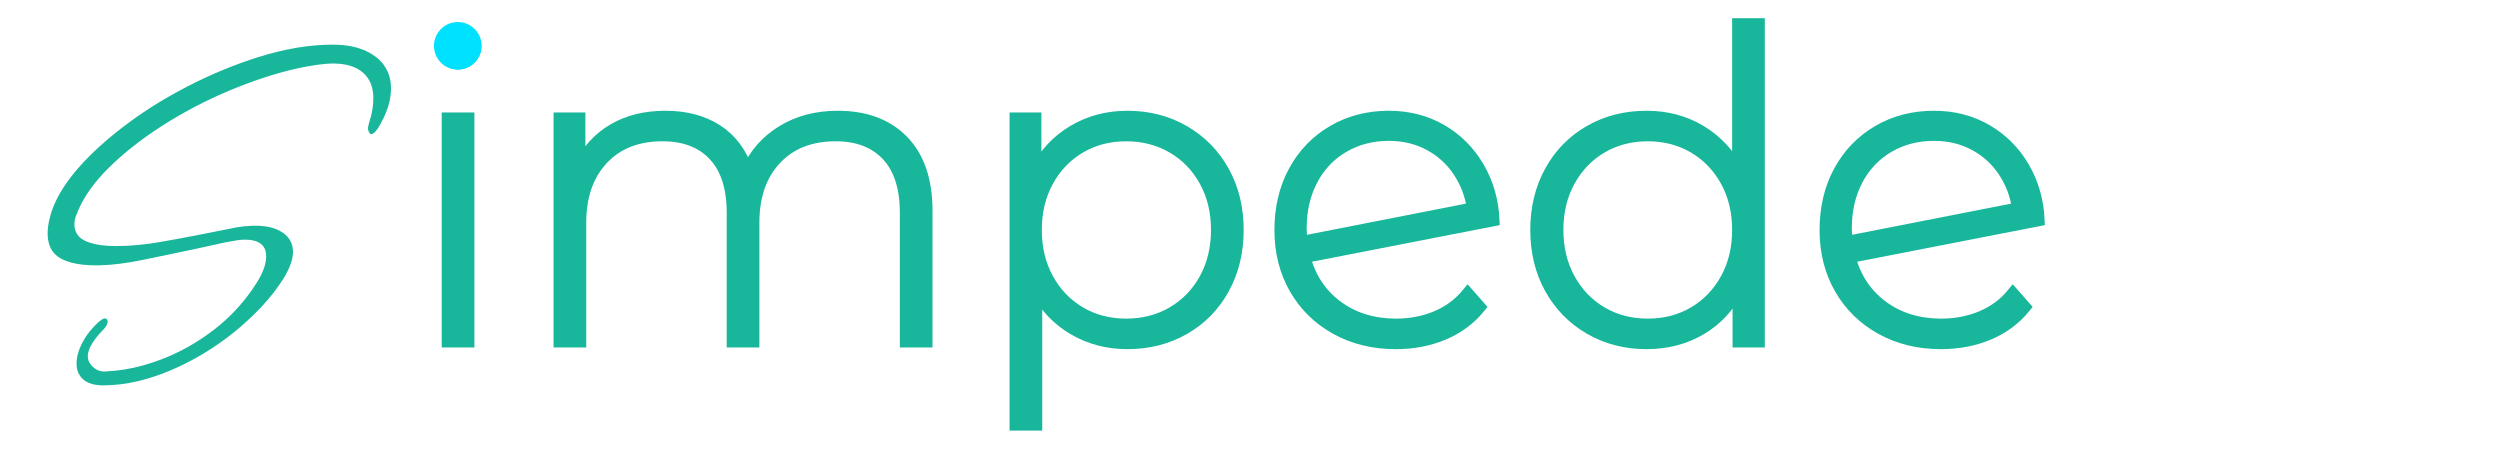
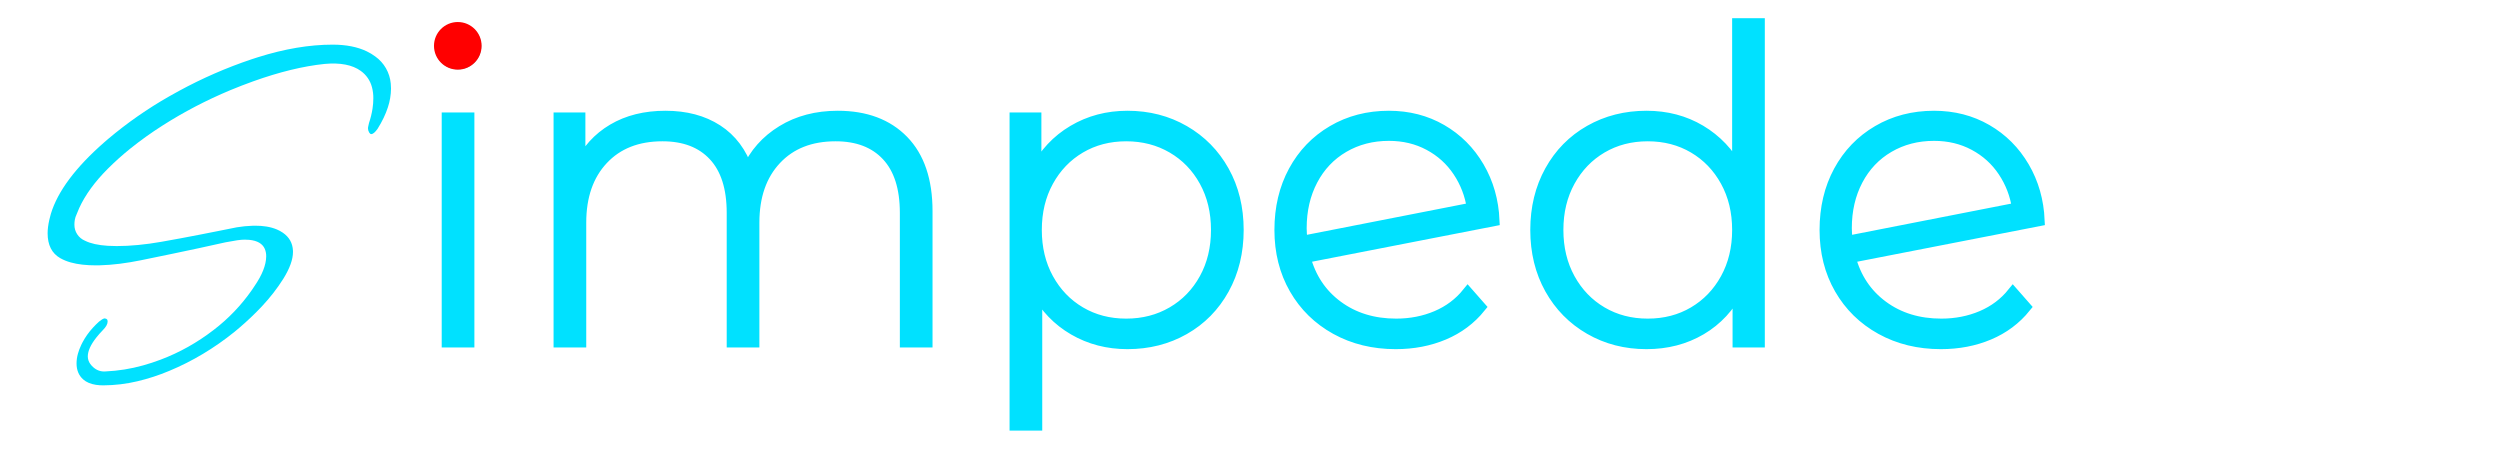
<svg xmlns="http://www.w3.org/2000/svg" viewBox="0 0 210 39">
-   <g id="svgGroup" fill="#18B69B" fill-rule="nonzero" stroke-linecap="round">
+   <g id="svgGroup" fill="#00E1FF" fill-rule="nonzero" stroke-linecap="round">
    <path d="M 14.94 16.605 L 12.69 17.1 A 592.831 592.831 0 0 1 10.409 17.582 Q 9.02 17.872 7.83 18.113 A 23.986 23.986 0 0 1 6.066 18.405 Q 5.189 18.515 4.406 18.535 A 13.535 13.535 0 0 1 4.05 18.54 A 9.927 9.927 0 0 1 2.928 18.481 Q 2.392 18.42 1.948 18.296 A 3.879 3.879 0 0 1 1.058 17.933 Q 0 17.325 0 15.84 Q 0 15.337 0.15 14.683 A 9.133 9.133 0 0 1 0.27 14.22 Q 1.133 11.371 4.772 8.19 A 30.532 30.532 0 0 1 5.085 7.92 A 34.195 34.195 0 0 1 10.214 4.344 A 38.371 38.371 0 0 1 11.025 3.893 A 38.163 38.163 0 0 1 17.139 1.227 A 35.142 35.142 0 0 1 17.663 1.058 Q 21.015 0 23.94 0 Q 25.636 0 26.808 0.563 A 4.285 4.285 0 0 1 27.518 0.99 A 3.139 3.139 0 0 1 28.824 3.268 A 4.079 4.079 0 0 1 28.845 3.69 A 5.117 5.117 0 0 1 28.581 5.269 Q 28.3 6.137 27.72 7.065 Q 27.405 7.515 27.18 7.515 Q 27.104 7.515 27.028 7.403 A 0.704 0.704 0 0 1 27 7.358 Q 26.91 7.2 26.91 7.02 A 0.3 0.3 0 0 1 26.911 6.994 Q 26.915 6.949 26.931 6.87 A 2.924 2.924 0 0 1 26.933 6.863 Q 26.953 6.762 26.991 6.607 A 11.844 11.844 0 0 1 27 6.57 A 7.196 7.196 0 0 0 27.291 5.384 A 5.837 5.837 0 0 0 27.36 4.5 A 3.514 3.514 0 0 0 27.246 3.578 A 2.43 2.43 0 0 0 26.303 2.205 Q 25.245 1.44 23.265 1.62 Q 20.572 1.9 17.28 3.077 A 42.204 42.204 0 0 0 15.345 3.825 Q 12.33 5.085 9.653 6.795 A 30.156 30.156 0 0 0 6.918 8.754 A 23.671 23.671 0 0 0 5.063 10.418 Q 3.418 12.062 2.655 13.723 A 7.902 7.902 0 0 0 2.43 14.265 A 1.652 1.652 0 0 0 2.285 14.713 A 2.291 2.291 0 0 0 2.25 15.12 A 1.442 1.442 0 0 0 3.139 16.47 Q 3.83 16.82 5.058 16.898 A 11.834 11.834 0 0 0 5.805 16.92 Q 7.515 16.92 9.563 16.56 A 160.362 160.362 0 0 0 11.19 16.265 Q 11.906 16.131 12.686 15.98 A 277.749 277.749 0 0 0 14.31 15.66 L 15.885 15.345 A 9.735 9.735 0 0 1 17.22 15.213 A 8.793 8.793 0 0 1 17.46 15.21 A 5.756 5.756 0 0 1 18.381 15.279 Q 18.864 15.358 19.258 15.525 A 2.849 2.849 0 0 1 19.755 15.795 Q 20.564 16.348 20.608 17.304 A 2.42 2.42 0 0 1 20.61 17.415 Q 20.61 18.36 19.8 19.665 Q 19.035 20.88 18 21.983 A 23.845 23.845 0 0 1 16.093 23.795 A 26.767 26.767 0 0 1 15.705 24.12 Q 13.14 26.19 10.215 27.405 A 17.03 17.03 0 0 1 7.542 28.277 A 12.628 12.628 0 0 1 4.68 28.62 A 4.088 4.088 0 0 1 4.062 28.577 Q 3.388 28.473 2.993 28.125 Q 2.43 27.63 2.43 26.775 A 3.087 3.087 0 0 1 2.546 25.959 Q 2.643 25.606 2.82 25.232 A 5.73 5.73 0 0 1 2.925 25.02 A 5.941 5.941 0 0 1 3.797 23.785 A 7.301 7.301 0 0 1 4.32 23.265 Q 4.59 23.04 4.77 22.995 A 0.333 0.333 0 0 1 4.889 23.016 A 0.299 0.299 0 0 1 4.995 23.085 A 0.115 0.115 0 0 1 5.019 23.122 Q 5.034 23.159 5.038 23.218 A 0.668 0.668 0 0 1 5.04 23.265 Q 5.04 23.58 4.635 23.985 A 8.238 8.238 0 0 0 4.091 24.603 Q 3.375 25.512 3.375 26.19 A 1.077 1.077 0 0 0 3.588 26.828 A 1.627 1.627 0 0 0 3.825 27.09 Q 4.275 27.495 4.86 27.45 A 13.939 13.939 0 0 0 8.018 26.944 A 17.005 17.005 0 0 0 9.495 26.46 Q 11.88 25.56 13.95 23.963 A 15.005 15.005 0 0 0 17.155 20.616 A 14.187 14.187 0 0 0 17.37 20.295 Q 18.348 18.872 18.36 17.801 A 2.373 2.373 0 0 0 18.36 17.775 A 1.521 1.521 0 0 0 18.24 17.149 Q 17.949 16.498 16.946 16.398 A 3.91 3.91 0 0 0 16.56 16.38 A 3.535 3.535 0 0 0 16.267 16.393 Q 16.118 16.406 15.952 16.43 A 6.183 6.183 0 0 0 15.84 16.448 Q 15.435 16.515 14.94 16.605 Z" transform="translate(4, 3.75)" vector-effect="non-scaling-stroke" />
  </g>
-   <g transform="translate(37,2)" id="svgGroup" stroke-linecap="round" fill-rule="evenodd" font-size="9pt" stroke="#18B69B" stroke-width="0.25mm" fill="#18B69B" style="stroke:#18B69B;stroke-width:0.25mm;fill:#18B69B">
+   <g transform="translate(37,2)" id="svgGroup" stroke-linecap="round" fill-rule="evenodd" font-size="9pt" stroke="#00E1FF" stroke-width="0.25mm" fill="#00E1FF" style="stroke:#00E1FF;stroke-width:0.25mm;fill:#00E1FF">
    <path d="M 40.86 15.732 L 40.86 26.712 L 39.06 26.712 L 39.06 15.876 Q 39.06 12.708 37.512 11.052 Q 35.964 9.396 33.192 9.396 Q 30.024 9.396 28.17 11.376 Q 26.316 13.356 26.316 16.704 L 26.316 26.712 L 24.516 26.712 L 24.516 15.876 Q 24.516 12.708 22.968 11.052 Q 21.42 9.396 18.648 9.396 Q 15.48 9.396 13.626 11.376 Q 11.772 13.356 11.772 16.704 L 11.772 26.712 L 9.972 26.712 L 9.972 7.92 L 11.7 7.92 L 11.7 11.952 Q 12.636 9.972 14.49 8.874 Q 16.344 7.776 18.9 7.776 Q 21.456 7.776 23.238 8.928 Q 25.02 10.08 25.776 12.312 Q 26.712 10.224 28.71 9 Q 30.708 7.776 33.372 7.776 Q 36.864 7.776 38.862 9.828 Q 40.86 11.88 40.86 15.732 Z M 108.972 0 L 110.772 0 L 110.772 26.712 L 109.008 26.712 L 109.008 22.284 Q 107.892 24.48 105.876 25.668 Q 103.86 26.856 101.304 26.856 Q 98.676 26.856 96.552 25.632 Q 94.428 24.408 93.222 22.248 Q 92.016 20.088 92.016 17.316 Q 92.016 14.544 93.222 12.366 Q 94.428 10.188 96.552 8.982 Q 98.676 7.776 101.304 7.776 Q 103.824 7.776 105.822 8.964 Q 107.82 10.152 108.972 12.276 L 108.972 0 Z M 50.076 22.428 L 50.076 33.696 L 48.276 33.696 L 48.276 7.92 L 50.004 7.92 L 50.004 12.348 Q 51.12 10.188 53.154 8.982 Q 55.188 7.776 57.708 7.776 Q 60.336 7.776 62.46 9 Q 64.584 10.224 65.79 12.384 Q 66.996 14.544 66.996 17.316 Q 66.996 20.088 65.79 22.266 Q 64.584 24.444 62.46 25.65 Q 60.336 26.856 57.708 26.856 Q 55.224 26.856 53.208 25.686 Q 51.192 24.516 50.076 22.428 Z M 86.292 22.608 L 87.336 23.796 Q 86.112 25.308 84.276 26.082 Q 82.44 26.856 80.244 26.856 Q 77.436 26.856 75.222 25.632 Q 73.008 24.408 71.766 22.248 Q 70.524 20.088 70.524 17.316 Q 70.524 14.544 71.694 12.384 Q 72.864 10.224 74.952 9 Q 77.04 7.776 79.668 7.776 Q 82.116 7.776 84.078 8.91 Q 86.04 10.044 87.21 12.042 Q 88.38 14.04 88.488 16.524 L 72.612 19.62 Q 73.296 22.212 75.348 23.724 Q 77.4 25.236 80.28 25.236 Q 82.116 25.236 83.682 24.57 Q 85.248 23.904 86.292 22.608 Z M 132.084 22.608 L 133.128 23.796 Q 131.904 25.308 130.068 26.082 Q 128.232 26.856 126.036 26.856 Q 123.228 26.856 121.014 25.632 Q 118.8 24.408 117.558 22.248 Q 116.316 20.088 116.316 17.316 Q 116.316 14.544 117.486 12.384 Q 118.656 10.224 120.744 9 Q 122.832 7.776 125.46 7.776 Q 127.908 7.776 129.87 8.91 Q 131.832 10.044 133.002 12.042 Q 134.172 14.04 134.28 16.524 L 118.404 19.62 Q 119.088 22.212 121.14 23.724 Q 123.192 25.236 126.072 25.236 Q 127.908 25.236 129.474 24.57 Q 131.04 23.904 132.084 22.608 Z M 57.6 25.236 Q 59.76 25.236 61.488 24.228 Q 63.216 23.22 64.206 21.42 Q 65.196 19.62 65.196 17.316 Q 65.196 15.012 64.206 13.212 Q 63.216 11.412 61.488 10.404 Q 59.76 9.396 57.6 9.396 Q 55.44 9.396 53.73 10.404 Q 52.02 11.412 51.03 13.212 Q 50.04 15.012 50.04 17.316 Q 50.04 19.62 51.03 21.42 Q 52.02 23.22 53.73 24.228 Q 55.44 25.236 57.6 25.236 Z M 101.412 25.236 Q 103.572 25.236 105.282 24.228 Q 106.992 23.22 107.982 21.42 Q 108.972 19.62 108.972 17.316 Q 108.972 15.012 107.982 13.212 Q 106.992 11.412 105.282 10.404 Q 103.572 9.396 101.412 9.396 Q 99.252 9.396 97.542 10.404 Q 95.832 11.412 94.842 13.212 Q 93.852 15.012 93.852 17.316 Q 93.852 19.62 94.842 21.42 Q 95.832 23.22 97.542 24.228 Q 99.252 25.236 101.412 25.236 Z M 0.576 26.712 L 0.576 7.92 L 2.376 7.92 L 2.376 26.712 L 0.576 26.712 Z M 72.36 18.288 L 86.688 15.48 Q 86.436 13.788 85.5 12.384 Q 84.564 10.98 83.052 10.17 Q 81.54 9.36 79.668 9.36 Q 77.544 9.36 75.852 10.35 Q 74.16 11.34 73.224 13.122 Q 72.288 14.904 72.288 17.172 Q 72.288 17.568 72.36 18.288 Z M 118.152 18.288 L 132.48 15.48 Q 132.228 13.788 131.292 12.384 Q 130.356 10.98 128.844 10.17 Q 127.332 9.36 125.46 9.36 Q 123.336 9.36 121.644 10.35 Q 119.952 11.34 119.016 13.122 Q 118.08 14.904 118.08 17.172 Q 118.08 17.568 118.152 18.288 Z M 1.476 3.348 Q 0.864 3.348 0.432 2.934 Q 0 2.52 0 1.908 Q 0 1.296 0.432 0.864 Q 0.864 0.432 1.476 0.432 Q 2.088 0.432 2.52 0.846 Q 2.952 1.26 2.952 1.872 Q 2.952 2.484 2.52 2.916 Q 2.088 3.348 1.476 3.348 Z" vector-effect="non-scaling-stroke" />
  </g>
-   <circle id="c1" cx="2" cy="2" r="2" fill="#00E1FF" transform="translate(36.455, 1.85)" />
+   <circle id="c1" cx="2" cy="2" r="2" fill="red" transform="translate(36.455, 1.85)" />
</svg>
